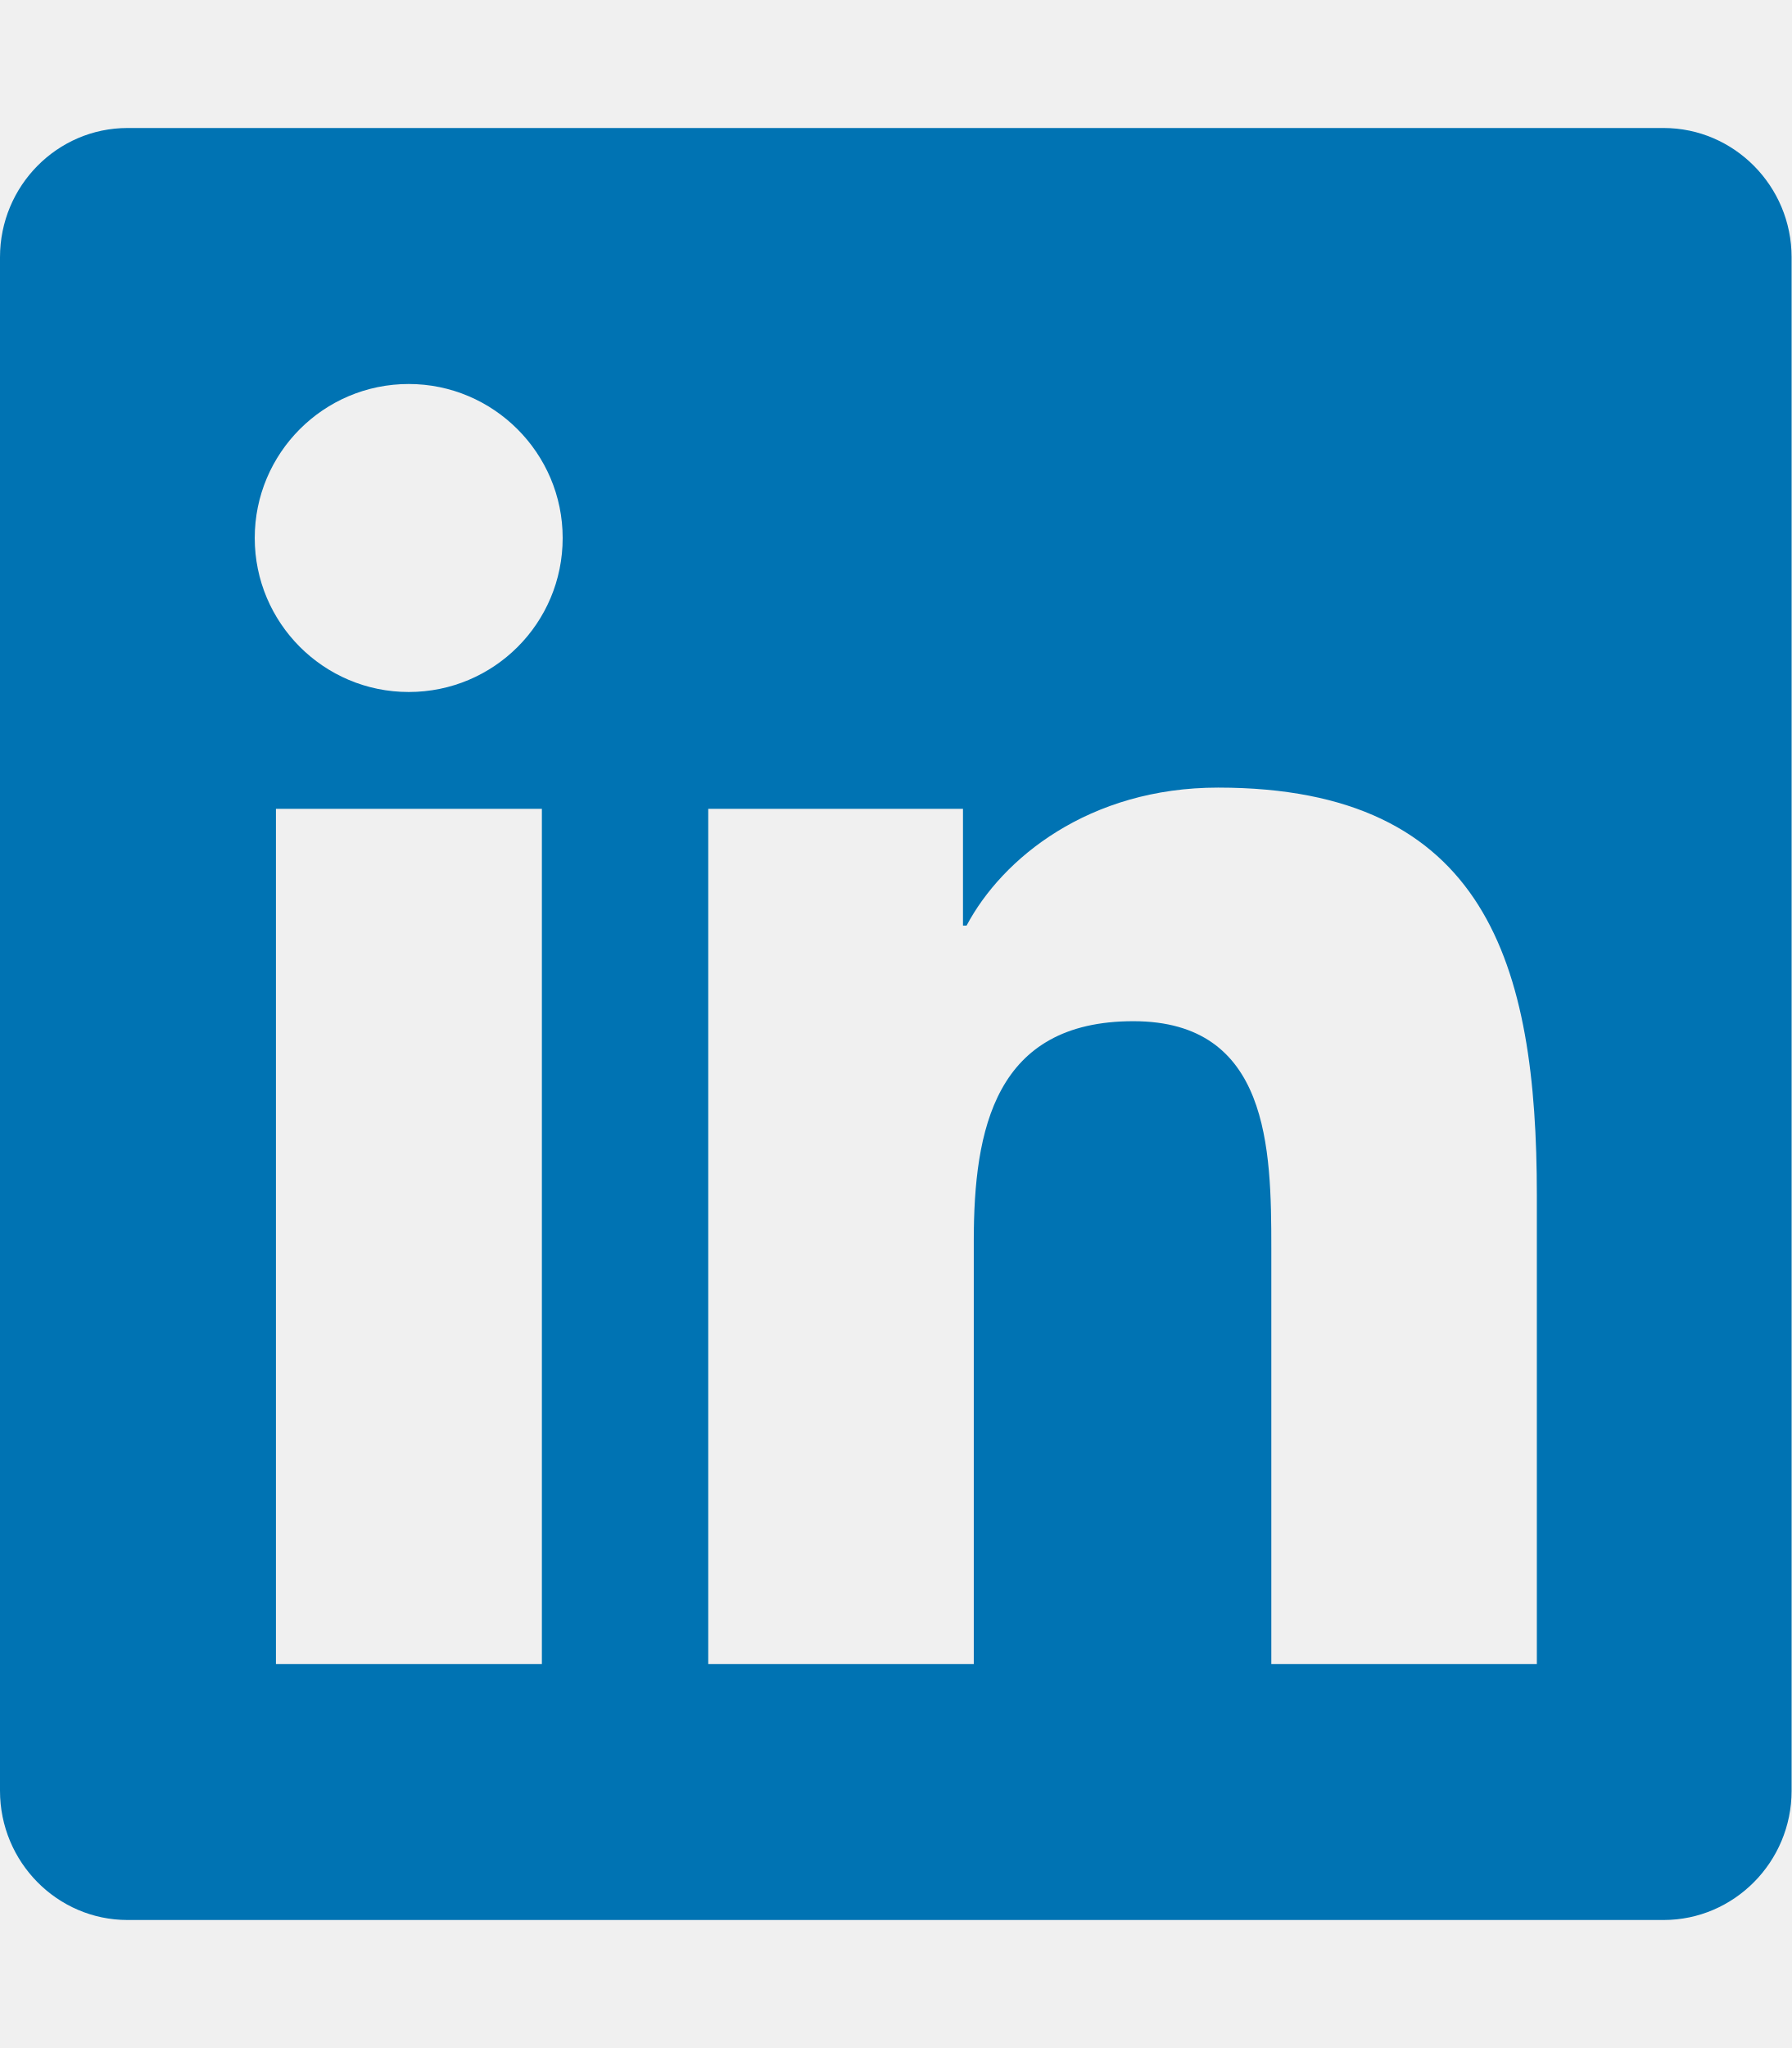
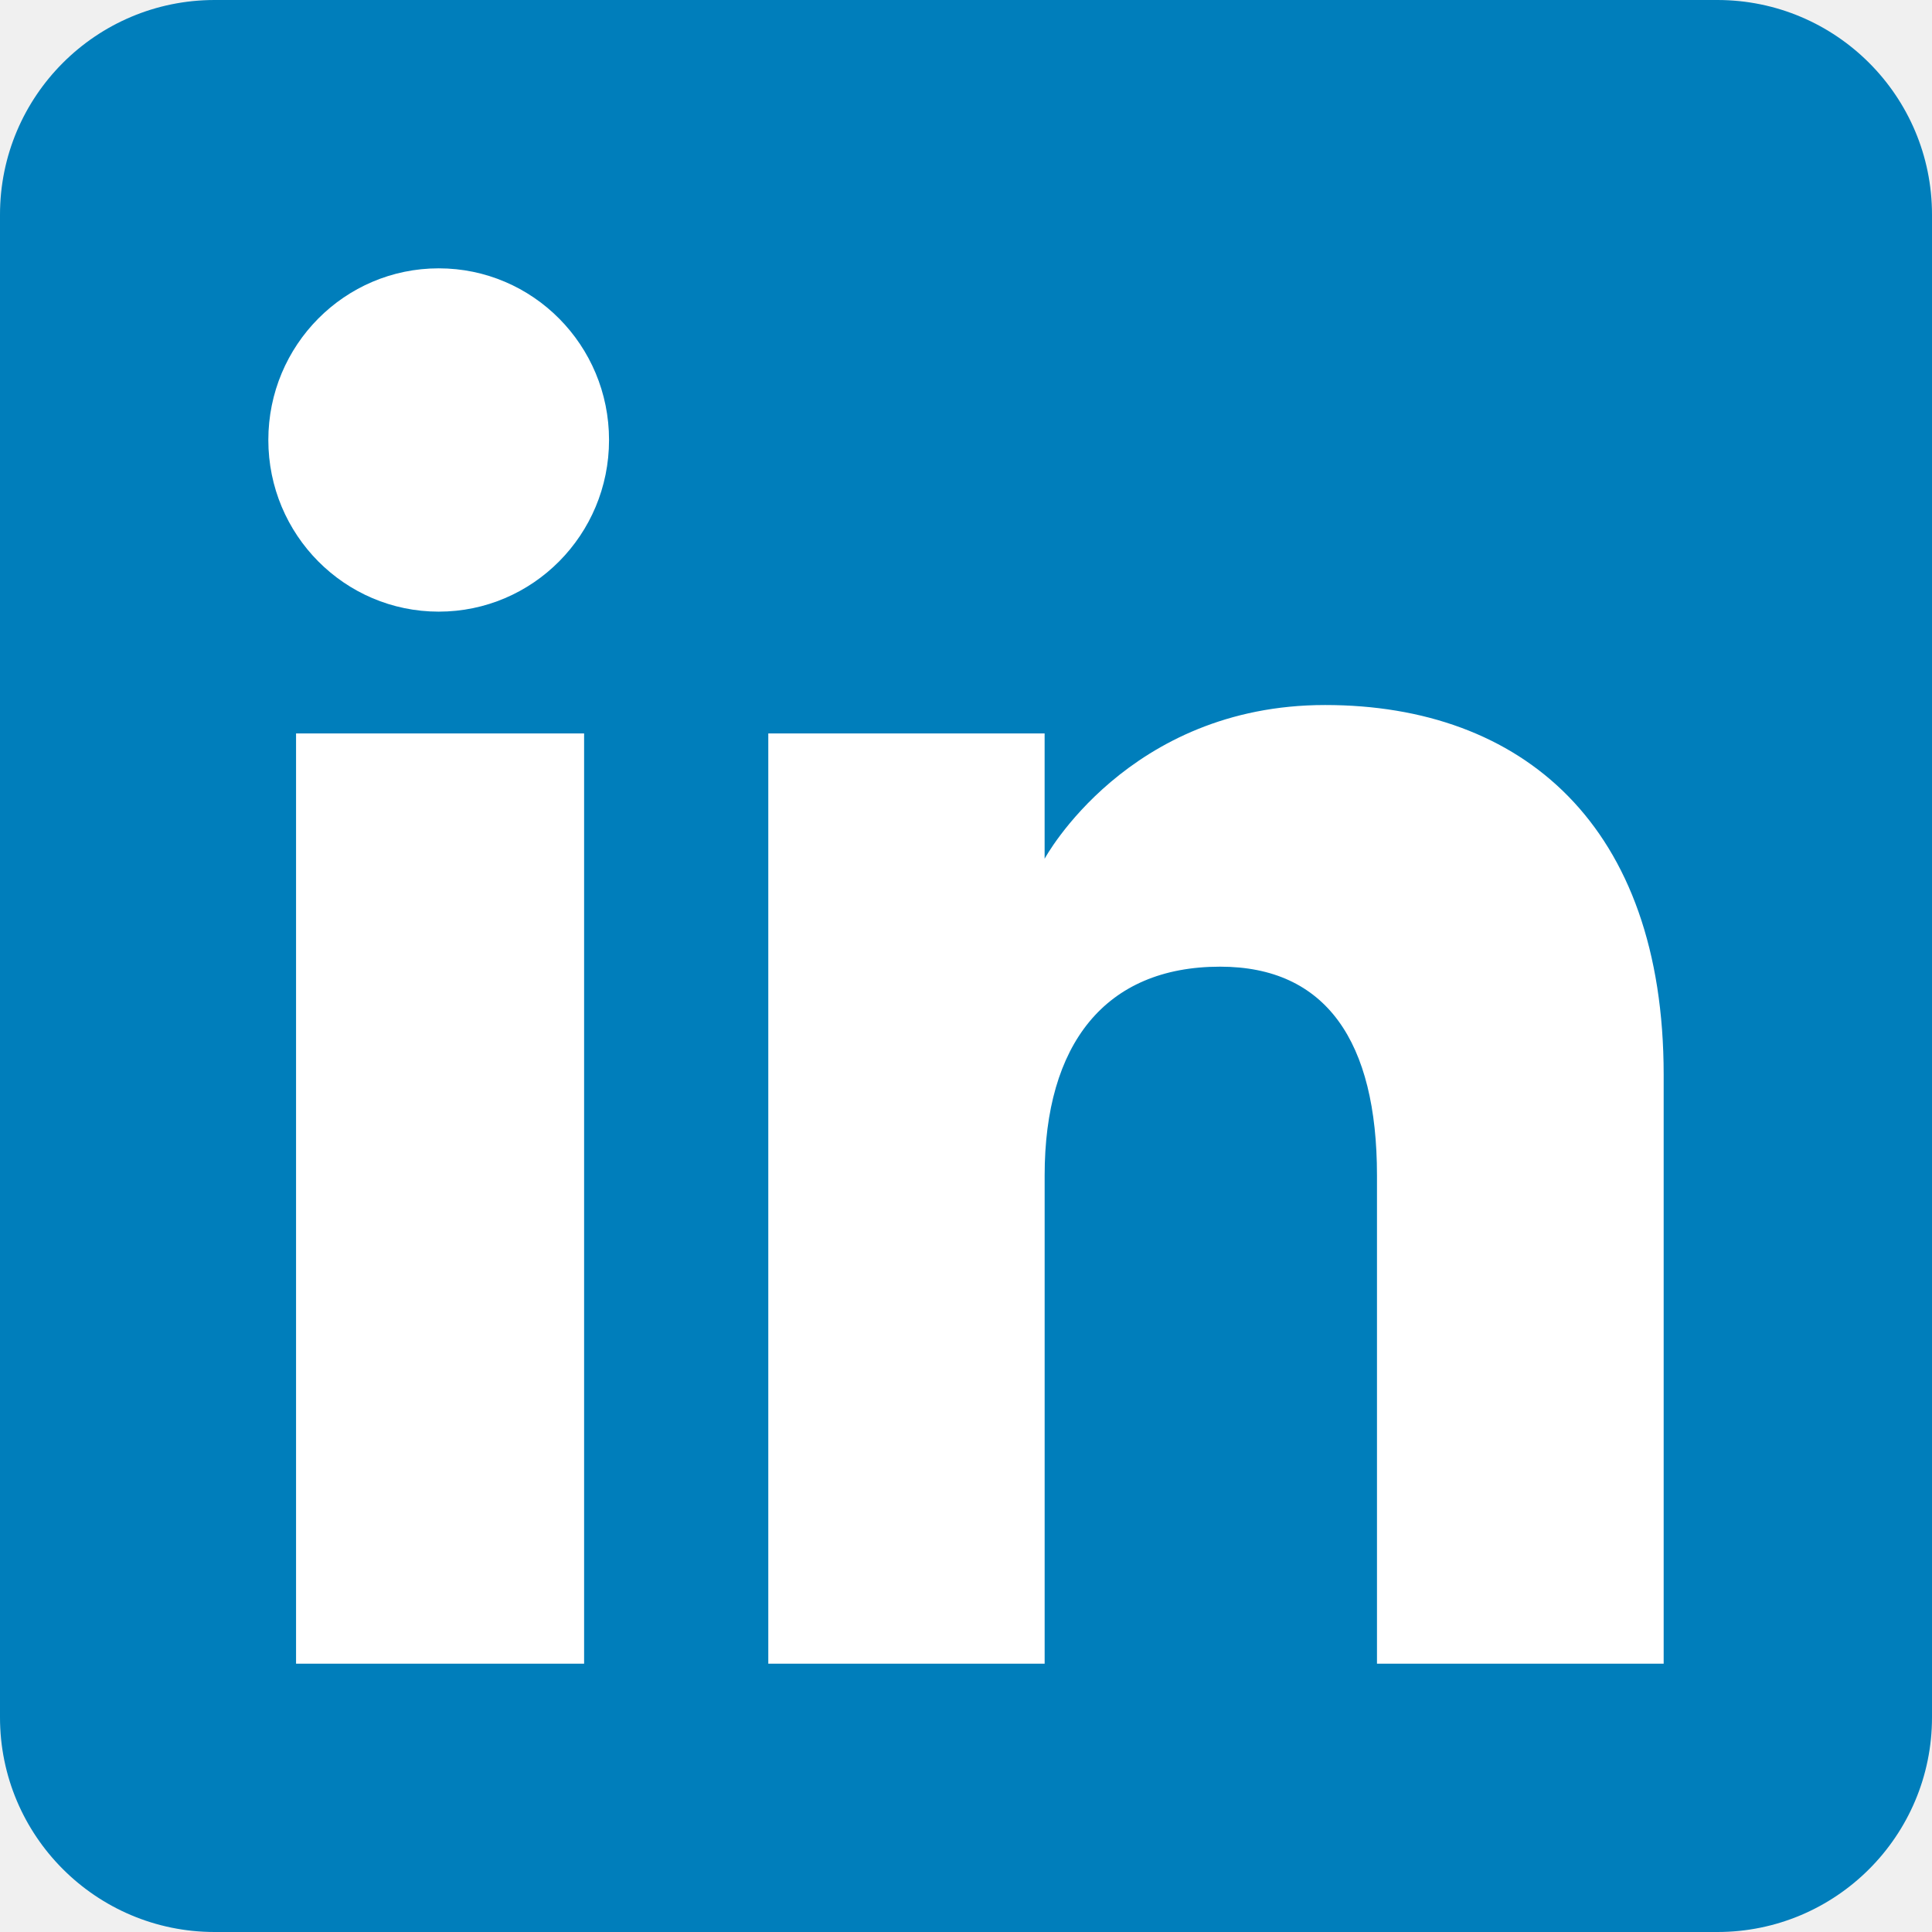
- <svg xmlns="http://www.w3.org/2000/svg" height="16" width="14" viewBox="0 0 448 512">
-   <path opacity="1" fill="#0073b3" d="M416 32H31.9C14.3 32 0 46.5 0 64.3v383.4C0 465.5 14.3 480 31.9 480H416c17.6 0 32-14.5 32-32.3V64.3c0-17.8-14.4-32.3-32-32.3zM135.4 416H69V202.2h66.5V416zm-33.2-243c-21.3 0-38.5-17.3-38.5-38.5S80.9 96 102.2 96c21.2 0 38.5 17.3 38.5 38.5 0 21.3-17.2 38.5-38.5 38.5zm282.1 243h-66.4V312c0-24.8-.5-56.7-34.5-56.7-34.6 0-39.9 27-39.9 54.9V416h-66.4V202.2h63.7v29.2h.9c8.9-16.8 30.6-34.5 62.9-34.5 67.2 0 79.7 44.3 79.7 101.9V416z" />
+ <svg xmlns="http://www.w3.org/2000/svg" width="72" height="72">
+   <g fill="none" fill-rule="evenodd">
+     <path fill="#007EBB" d="M8 72h56a8 8 0 0 0 8-8V8a8 8 0 0 0-8-8H8a8 8 0 0 0-8 8v56a8 8 0 0 0 8 8Z" />
+     <path fill="#FFF" d="M62 62H51.316V43.802c0-4.99-1.896-7.777-5.845-7.777-4.296 0-6.54 2.901-6.54 7.777V62H28.632V27.333H38.93v4.67s3.096-5.729 10.453-5.729c7.353 0 12.617 4.49 12.617 13.777V62ZM16.35 22.794c-3.508 0-6.35-2.864-6.35-6.397C10 12.864 12.842 10 16.35 10c3.507 0 6.347 2.864 6.347 6.397 0 3.533-2.84 6.397-6.348 6.397ZM11.032 62h10.736V27.333H11.033V62Z" />
+   </g>
</svg>
